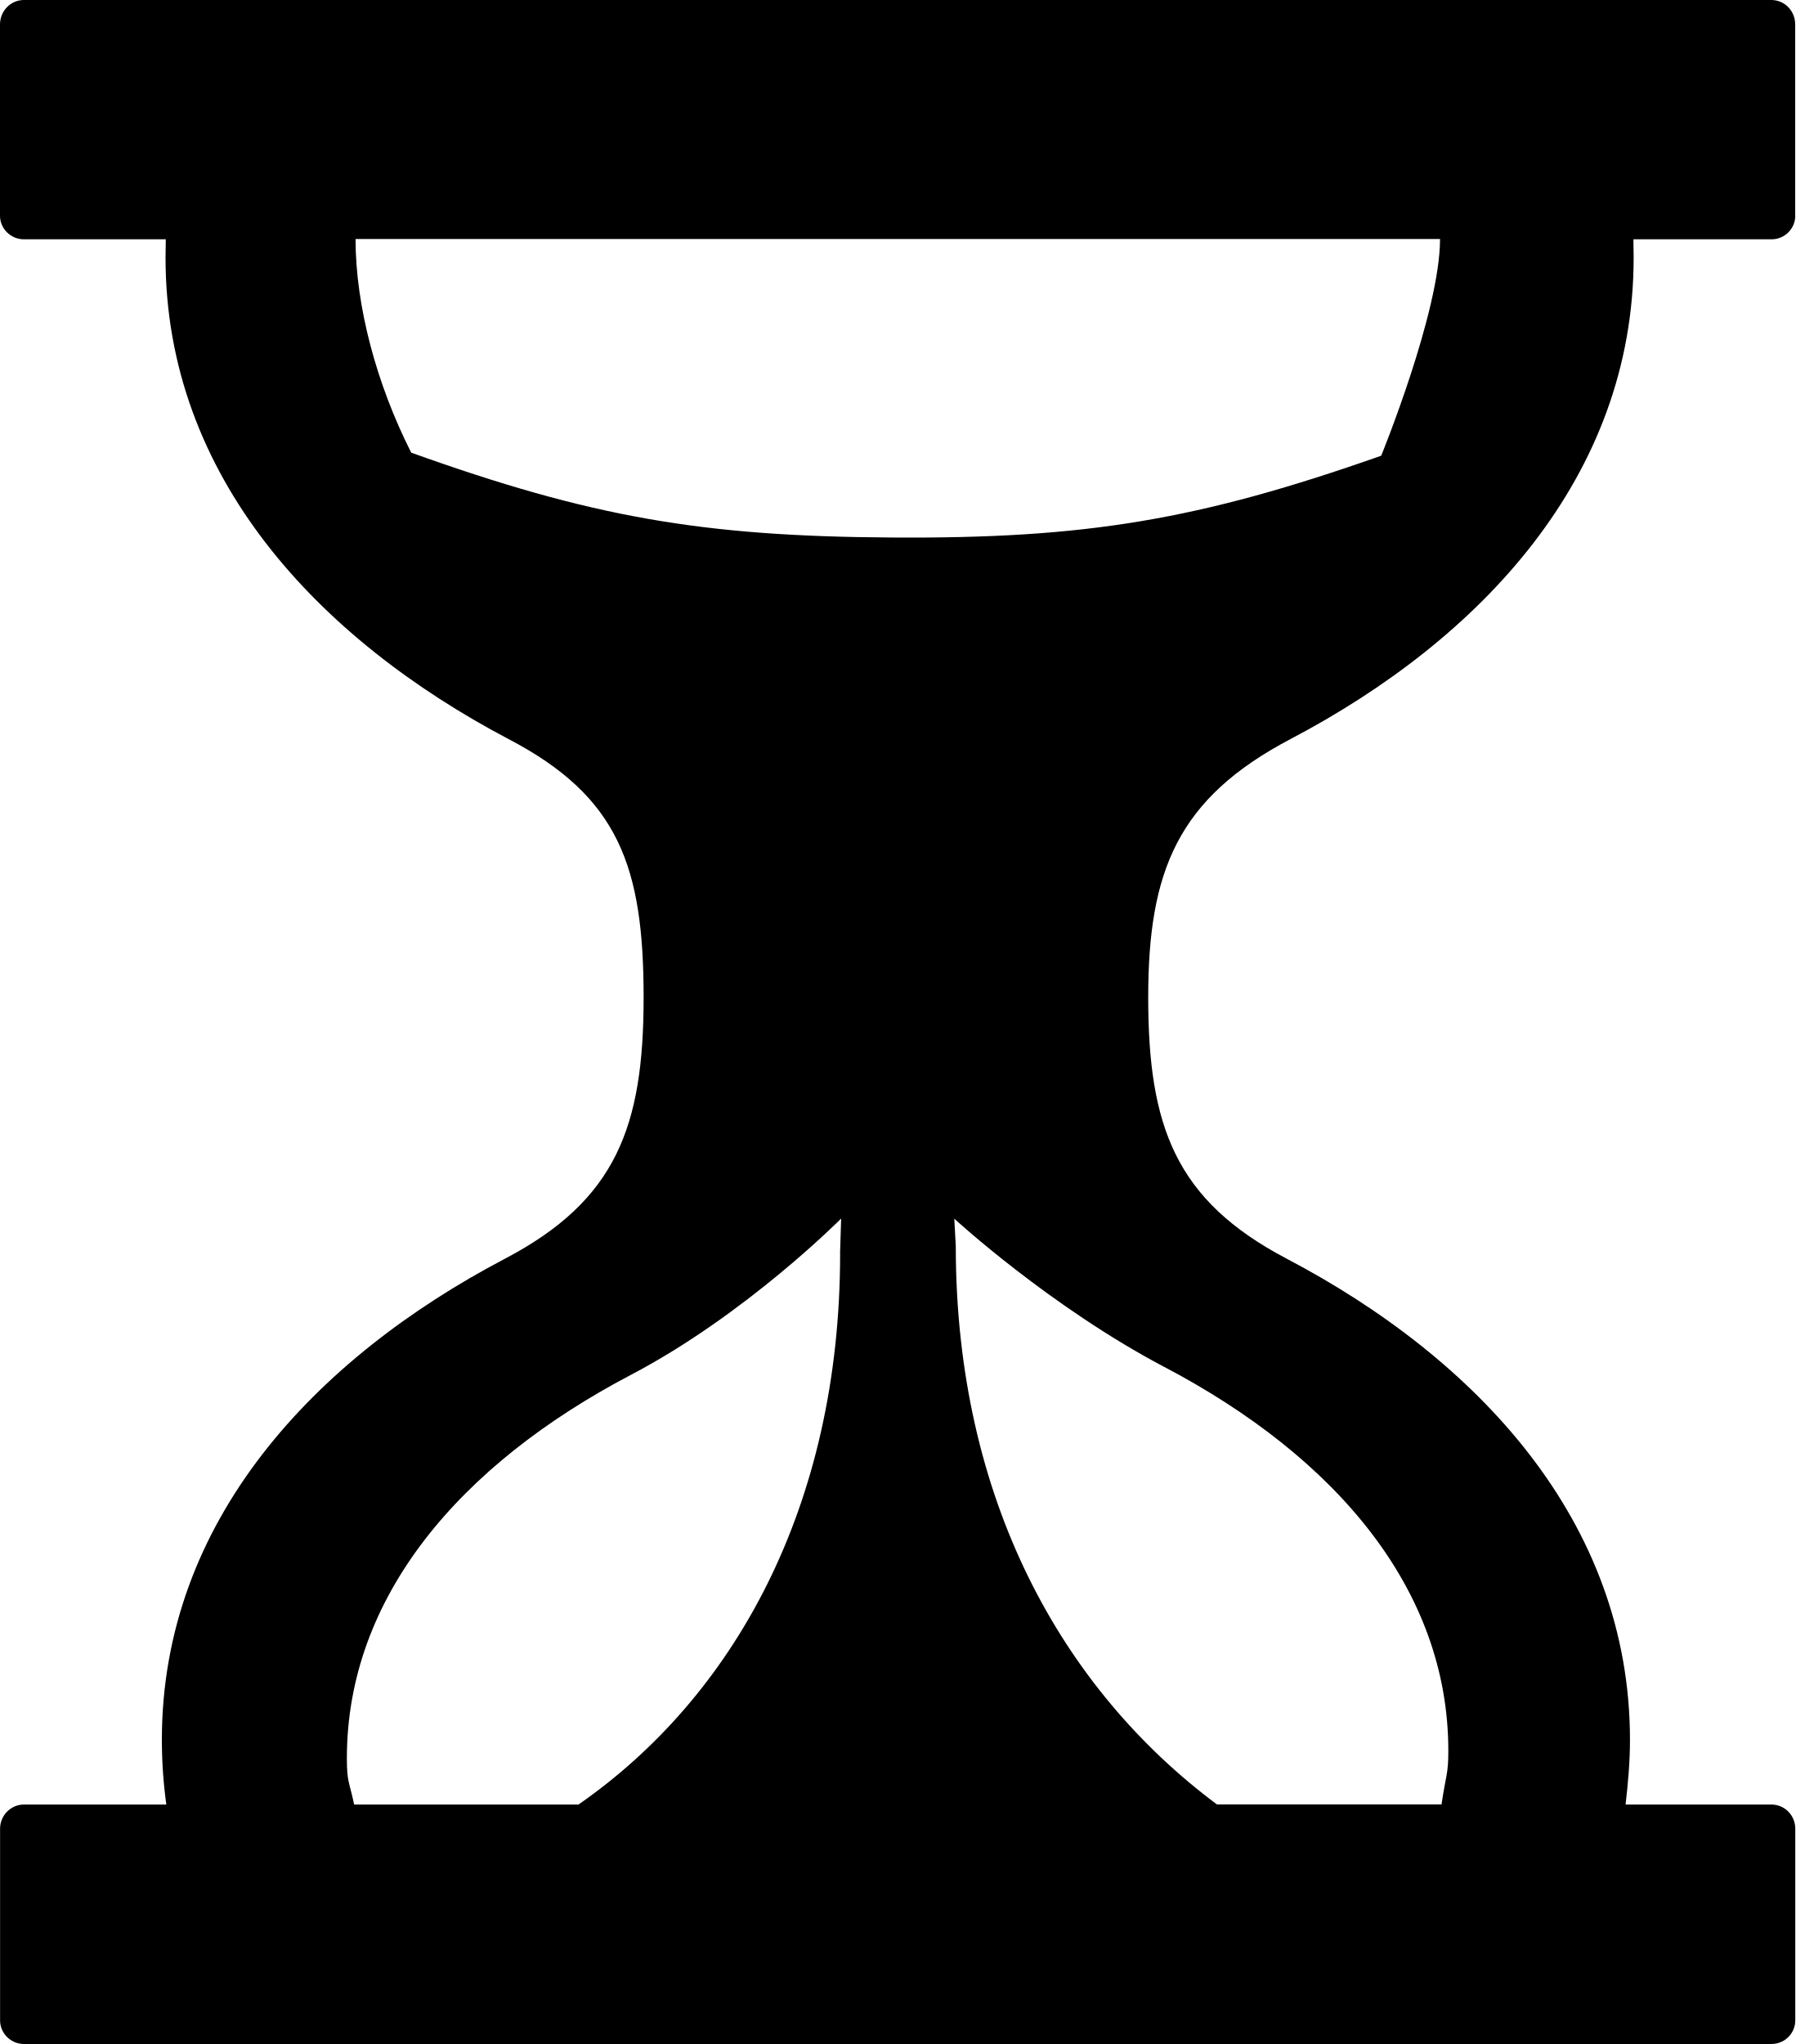
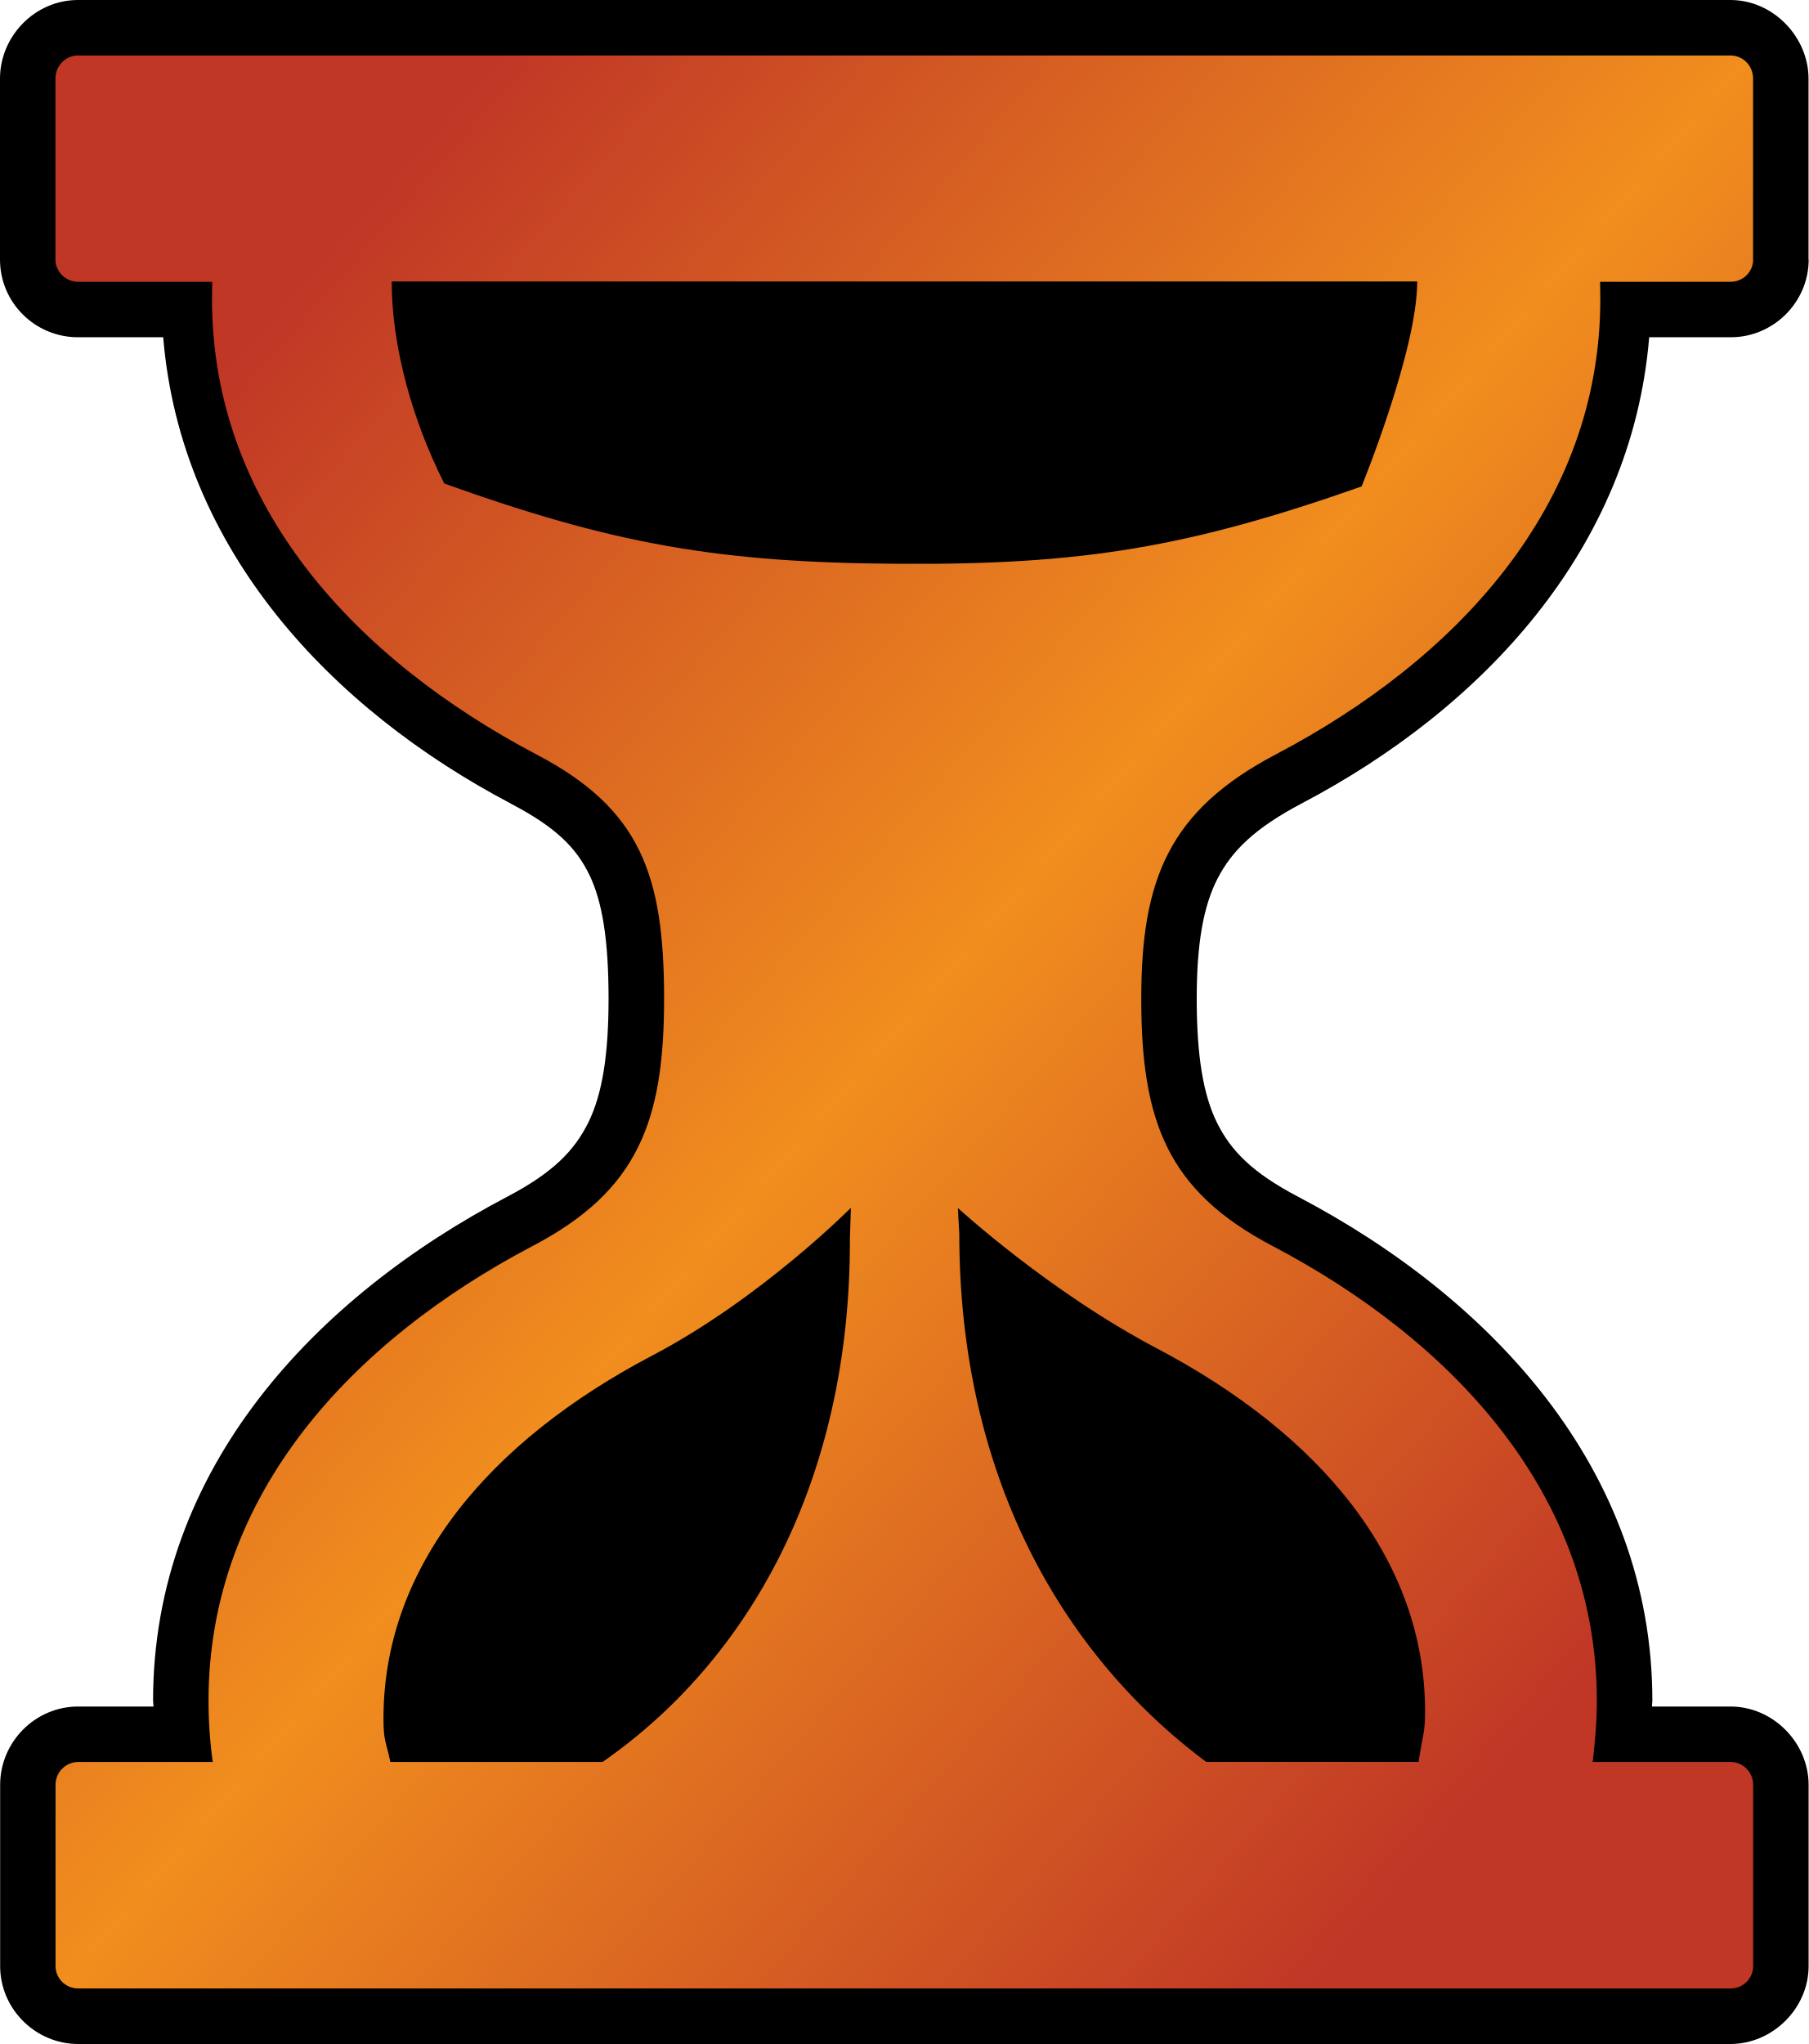
- <svg xmlns="http://www.w3.org/2000/svg" version="1.1" width="22.959" height="26.136" viewBox="0 0 22.959 26.136" id="svg6">
-   <defs id="defs10" />
-   <path fill="#000000" d="M 17.664,5.827 C 15.331,6.649 13.881,6.89 11.408,6.873 8.974,6.859 7.552,6.61 5.259,5.788 4.819,4.919 4.547,3.92 4.547,3.056 h 13.869 c 0,0.931 -0.752,2.77 -0.752,2.77 z m -2.773,11.652 c 2.201,1.158 3.631,2.849 3.631,4.907 0,0.303 -0.028,0.291 -0.087,0.687 h -2.872 c -1.974,-1.472 -3.34,-3.895 -3.34,-7.142 l -0.019,-0.348 c 0,0 1.223,1.125 2.686,1.896 z m -4.147,-1.45 c 0,3.248 -1.369,5.673 -3.346,7.045 H 4.529 C 4.467,22.78 4.436,22.79 4.436,22.482 c 0,-2.056 1.436,-3.749 3.632,-4.902 1.472,-0.771 2.689,-1.999 2.689,-1.999 L 10.743,16.03 Z M 22.958,2.76 V 0.312 C 22.958,0.14 22.824,0 22.652,0 H 0.305 C 0.137,0 0,0.14 0,0.312 V 2.76 c 0,0.162 0.137,0.3 0.305,0.3 H 2.12 L 2.117,3.295 c 0,2.804 1.96,4.877 4.386,6.155 1.408,0.735 1.728,1.63 1.728,3.304 0,1.652 -0.351,2.594 -1.772,3.34 -2.431,1.276 -4.389,3.351 -4.389,6.152 0,0.286 0.02,0.556 0.057,0.828 H 0.306 c -0.168,0 -0.305,0.14 -0.305,0.308 v 2.452 c 0,0.165 0.137,0.302 0.305,0.302 h 22.347 c 0.172,0 0.306,-0.137 0.306,-0.302 v -2.452 c 0,-0.168 -0.134,-0.308 -0.306,-0.308 h -1.864 c 0.031,-0.272 0.056,-0.541 0.056,-0.828 0,-2.801 -1.963,-4.877 -4.391,-6.152 -1.419,-0.746 -1.77,-1.688 -1.77,-3.34 0,-1.612 0.373,-2.543 1.82,-3.304 2.429,-1.276 4.388,-3.351 4.388,-6.155 L 20.889,3.06 h 1.767 c 0.169,0 0.303,-0.138 0.303,-0.3 z" id="path4" />
+ <svg xmlns="http://www.w3.org/2000/svg" version="1.1" width="24.459" height="27.637" viewBox="0 0 24.459 27.637" id="svg4">
+   <defs>
+     <linearGradient id="rarity" x1="0" y1="0" x2="1" y2="1">
+       <stop offset="0" style="stop-color:rgb(192,55,38);stop-opacity:1" id="stop2" />
+       <stop offset="0.125" style="stop-color:rgb(192,55,38);stop-opacity:1" id="stop4" />
+       <stop offset="0.5" style="stop-color:rgb(241,142,30);stop-opacity:1" id="stop6" />
+       <stop offset="0.875" style="stop-color:rgb(192,55,38);stop-opacity:1" id="stop8" />
+       <stop offset="1" style="stop-color:rgb(192,55,38);stop-opacity:1" id="stop10" />
+     </linearGradient>
+     <linearGradient id="mythic" x1="0" y1="1" x2="1" y2="0">
+       <stop offset="0" style="stop-color:rgb(192,55,38);stop-opacity:1" />
+       <stop offset="0.125" style="stop-color:rgb(192,55,38);stop-opacity:1" />
+       <stop offset="0.5" style="stop-color:rgb(241,142,30);stop-opacity:1" />
+       <stop offset="0.875" style="stop-color:rgb(192,55,38);stop-opacity:1" />
+       <stop offset="1" style="stop-color:rgb(192,55,38);stop-opacity:1" />
+     </linearGradient>
+     <linearGradient id="rare" x1="0" y1="1" x2="1" y2="0">
+       <stop offset="0" style="stop-color:rgb(146,116,67);stop-opacity:1" />
+       <stop offset="0.125" style="stop-color:rgb(146,116,67);stop-opacity:1" />
+       <stop offset="0.5" style="stop-color:rgb(211,178,108);stop-opacity:1" />
+       <stop offset="0.875" style="stop-color:rgb(146,116,67);stop-opacity:1" />
+       <stop offset="1" style="stop-color:rgb(146,116,67);stop-opacity:1" />
+     </linearGradient>
+     <linearGradient id="special" x1="0" y1="1" x2="1" y2="0">
+       <stop offset="0" style="stop-color:rgb(76, 56, 106);stop-opacity:1" />
+       <stop offset="0.125" style="stop-color:rgb(76, 56, 106);stop-opacity:1" />
+       <stop offset="0.5" style="stop-color:rgb(201, 173, 221);stop-opacity:1" />
+       <stop offset="0.875" style="stop-color:rgb(76, 56, 106);stop-opacity:1" />
+       <stop offset="1" style="stop-color:rgb(76, 56, 106);stop-opacity:1" />
+     </linearGradient>
+     <linearGradient id="uncommon" x1="0" y1="1" x2="1" y2="0">
+       <stop offset="0" style="stop-color:rgb(98,110,119);stop-opacity:1" />
+       <stop offset="0.125" style="stop-color:rgb(98,110,119);stop-opacity:1" />
+       <stop offset="0.5" style="stop-color:rgb(196,222,238);stop-opacity:1" />
+       <stop offset="0.875" style="stop-color:rgb(98,110,119);stop-opacity:1" />
+       <stop offset="1" style="stop-color:rgb(98,110,119);stop-opacity:1" />
+     </linearGradient>
+     <linearGradient id="common" x1="0" y1="1" x2="1" y2="0">
+       <stop offset="0" style="stop-color:rgb(0,0,0);stop-opacity:1" />
+     </linearGradient>
+     <linearGradient id="rarity-outline" x1="0" y1="1" x2="0" y2="1">
+       <stop offset="0" style="stop-color:rgb(0,0,0);stop-opacity:1" />
+     </linearGradient>
+   </defs>
+   <path fill="url(#rarity-outline)" d="M 1.055,0 C 0.47,0 0,0.492 0,1.062 v 2.447 c 0,0.585 0.476,1.051 1.055,1.051 h 1.152 c 0.238,2.876 2.273,5.026 4.697,6.303 6.498e-4,6.52e-4 0.001,0.001 0.002,0.002 0.614,0.32 0.887,0.599 1.064,0.963 0.177,0.364 0.26,0.887 0.26,1.676 0,0.773 -0.088,1.298 -0.275,1.676 -0.188,0.378 -0.476,0.676 -1.094,1 -2.581,1.354 -4.791,3.666 -4.791,6.816 0,0.027 0.006,0.051 0.006,0.078 H 1.057 c -0.585,0 -1.055,0.483 -1.055,1.059 v 2.451 c -10e-9,0.58 0.479,1.053 1.055,1.053 H 23.402 c 0.57,0 1.057,-0.482 1.057,-1.053 v -2.451 c 0,-0.567 -0.478,-1.059 -1.057,-1.059 h -1.062 c 4.05e-4,-0.028 0.006,-0.05 0.006,-0.078 0,-3.151 -2.216,-5.463 -4.793,-6.816 -0.617,-0.324 -0.906,-0.62 -1.094,-0.998 -0.187,-0.378 -0.275,-0.905 -0.275,-1.678 0,-0.748 0.09,-1.254 0.283,-1.627 0.193,-0.373 0.501,-0.679 1.137,-1.014 2.428,-1.275 4.462,-3.427 4.699,-6.303 h 1.104 c 0.577,0 1.053,-0.475 1.053,-1.051 -6.51e-4,-8e-7 -0.001,-8e-7 -0.002,0 v -0.002 V 1.062 C 24.457,0.501 23.981,0 23.402,0 Z" />
+   <path fill="url(#rarity)" d="M 18.414,6.577 C 16.081,7.399 14.631,7.64 12.158,7.623 9.724,7.609 8.302,7.36 6.009,6.538 5.569,5.669 5.297,4.67 5.297,3.806 h 13.869 c 0,0.931 -0.752,2.77 -0.752,2.77 z m -2.773,11.652 c 2.201,1.158 3.631,2.849 3.631,4.907 0,0.303 -0.028,0.291 -0.087,0.687 h -2.872 c -1.974,-1.472 -3.34,-3.895 -3.34,-7.142 l -0.019,-0.348 c 0,0 1.223,1.125 2.686,1.896 z m -4.147,-1.45 c 0,3.248 -1.369,5.673 -3.346,7.045 H 5.279 C 5.217,23.53 5.186,23.54 5.186,23.232 c 0,-2.056 1.436,-3.749 3.632,-4.902 1.472,-0.771 2.689,-1.999 2.689,-1.999 L 11.493,16.78 Z M 23.708,3.51 V 1.062 C 23.708,0.89 23.574,0.75 23.402,0.75 H 1.055 C 0.887,0.75 0.75,0.89 0.75,1.062 V 3.51 c 0,0.162 0.137,0.3 0.305,0.3 H 2.87 L 2.867,4.045 c 0,2.804 1.96,4.877 4.386,6.155 1.408,0.735 1.728,1.63 1.728,3.304 0,1.652 -0.351,2.594 -1.772,3.34 -2.431,1.276 -4.389,3.351 -4.389,6.152 0,0.286 0.02,0.556 0.057,0.828 H 1.056 c -0.168,0 -0.305,0.14 -0.305,0.308 v 2.452 c 0,0.165 0.137,0.302 0.305,0.302 h 22.347 c 0.172,0 0.306,-0.137 0.306,-0.302 v -2.452 c 0,-0.168 -0.134,-0.308 -0.306,-0.308 h -1.864 c 0.031,-0.272 0.056,-0.541 0.056,-0.828 0,-2.801 -1.963,-4.877 -4.391,-6.152 -1.419,-0.746 -1.77,-1.688 -1.77,-3.34 0,-1.612 0.373,-2.543 1.82,-3.304 2.429,-1.276 4.388,-3.351 4.388,-6.155 L 21.639,3.81 h 1.767 c 0.169,0 0.303,-0.138 0.303,-0.3 z" />
</svg>
